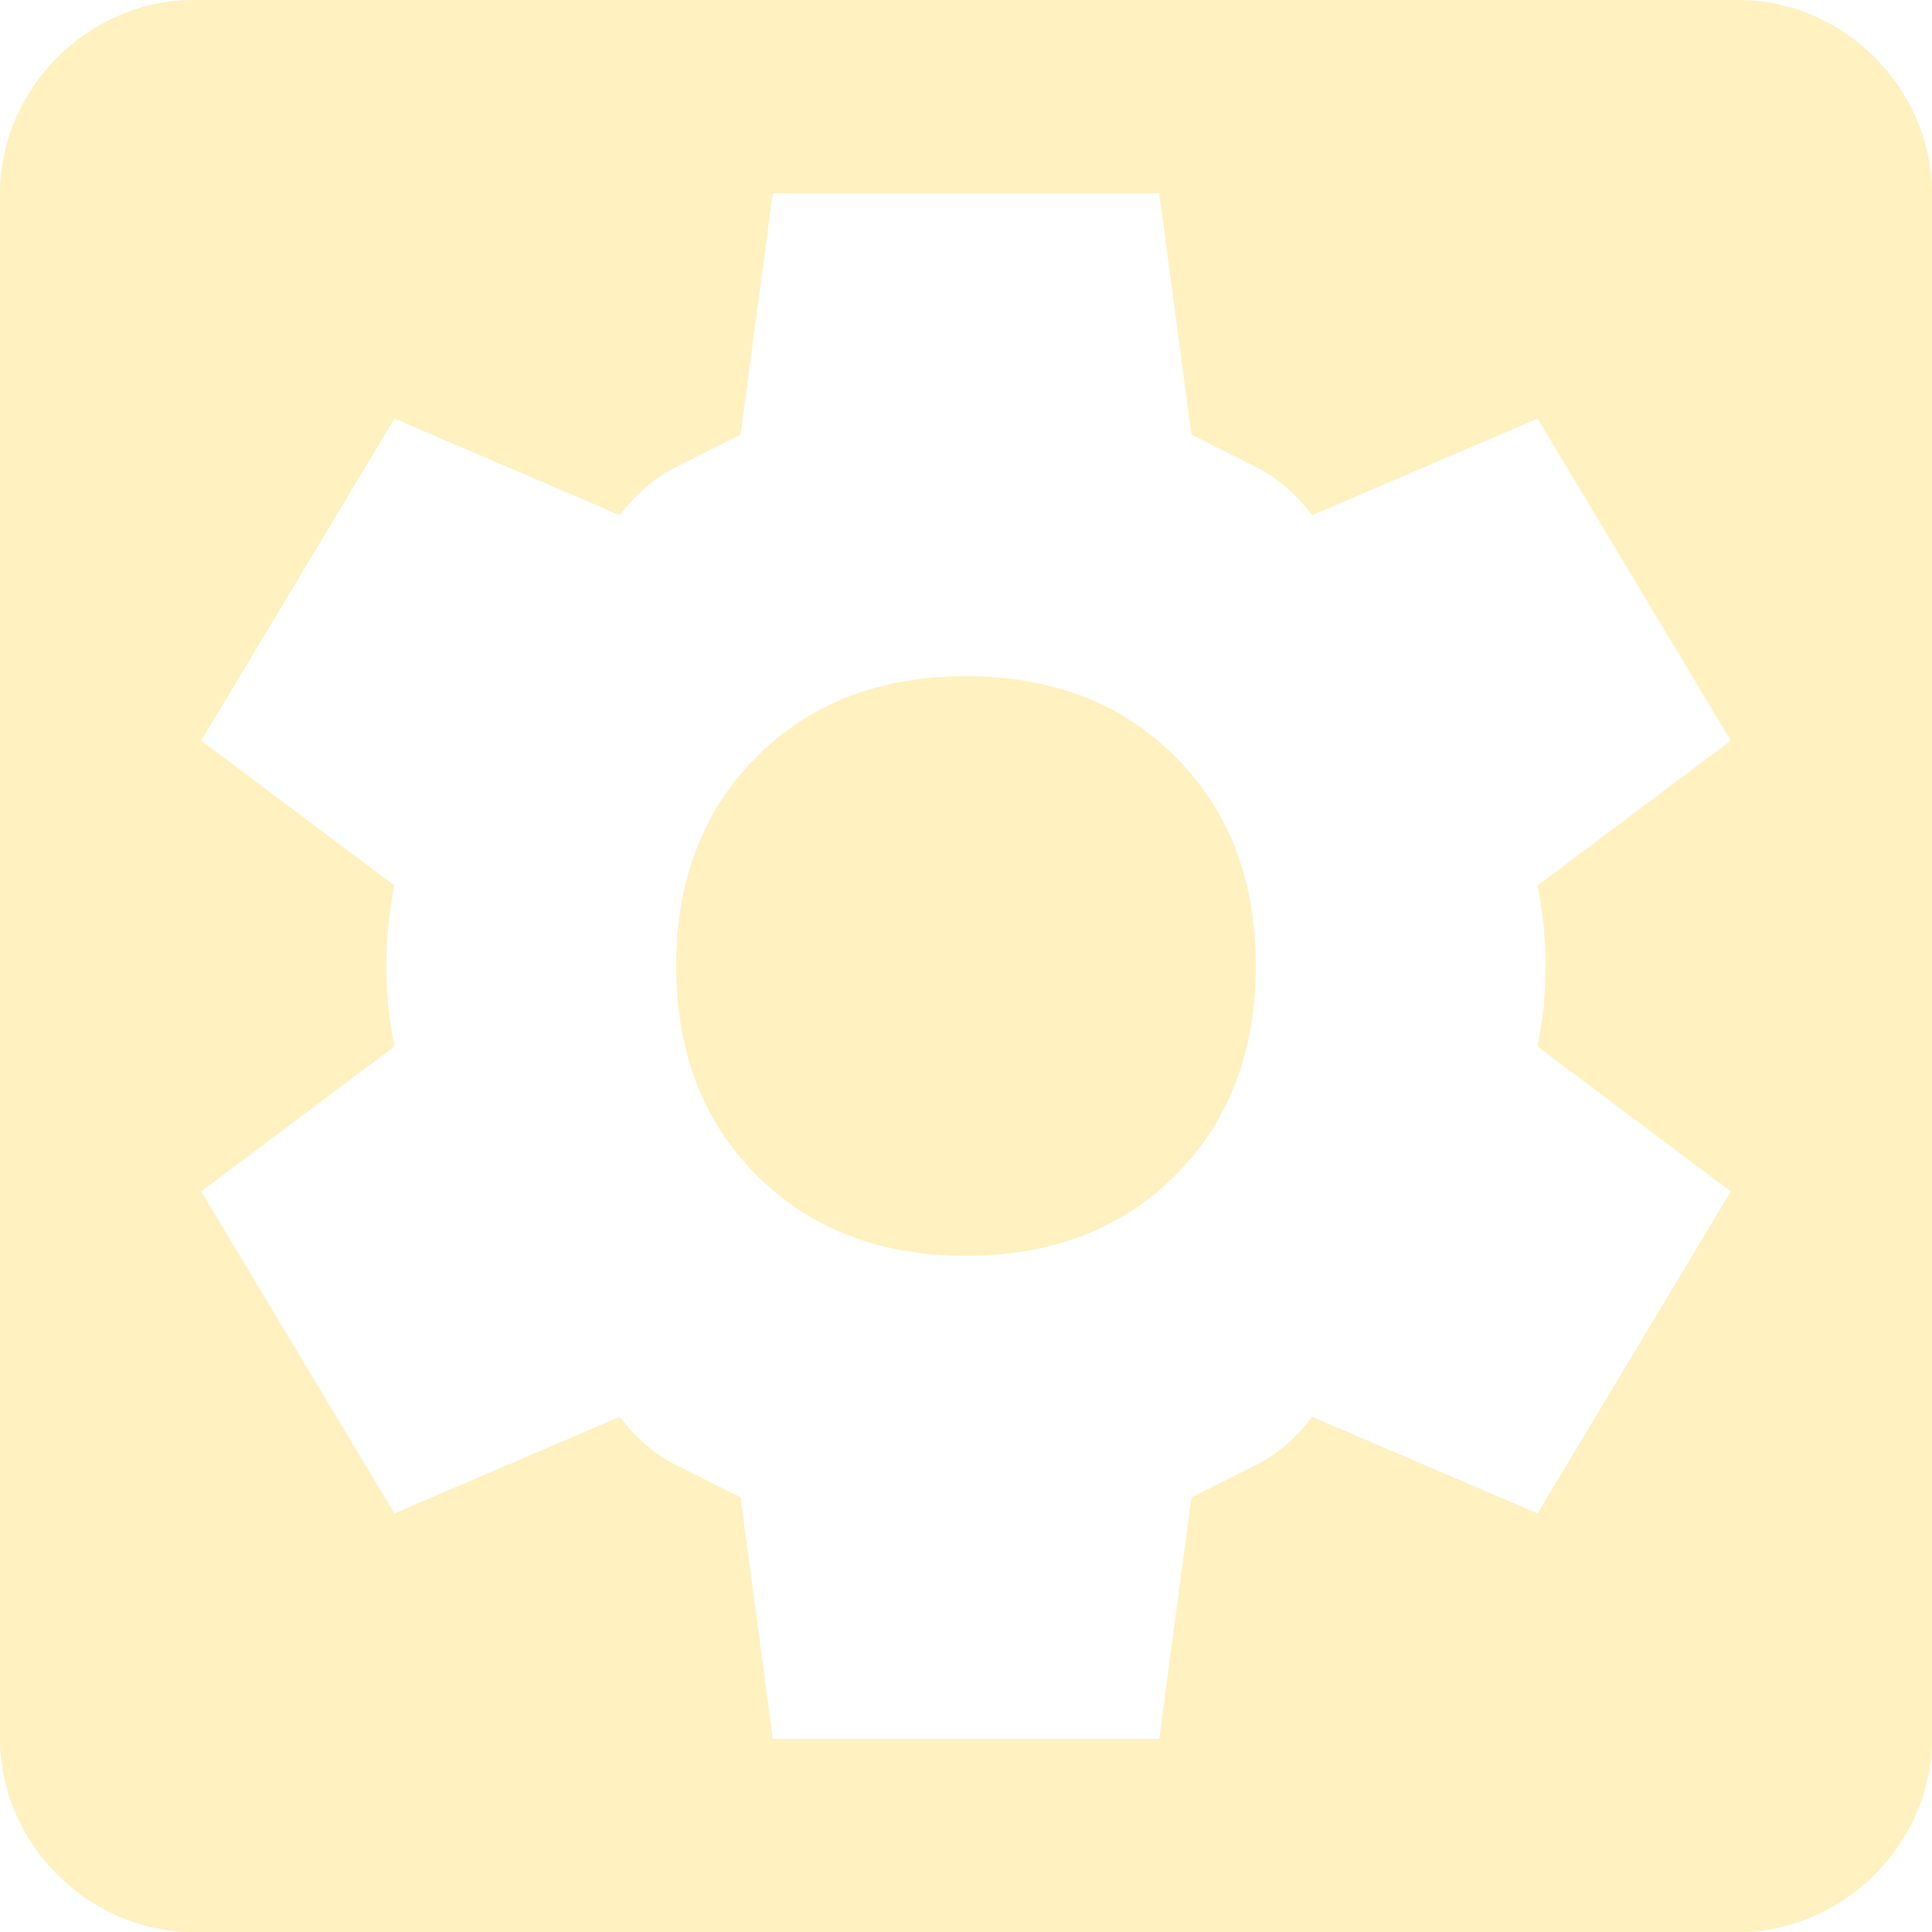
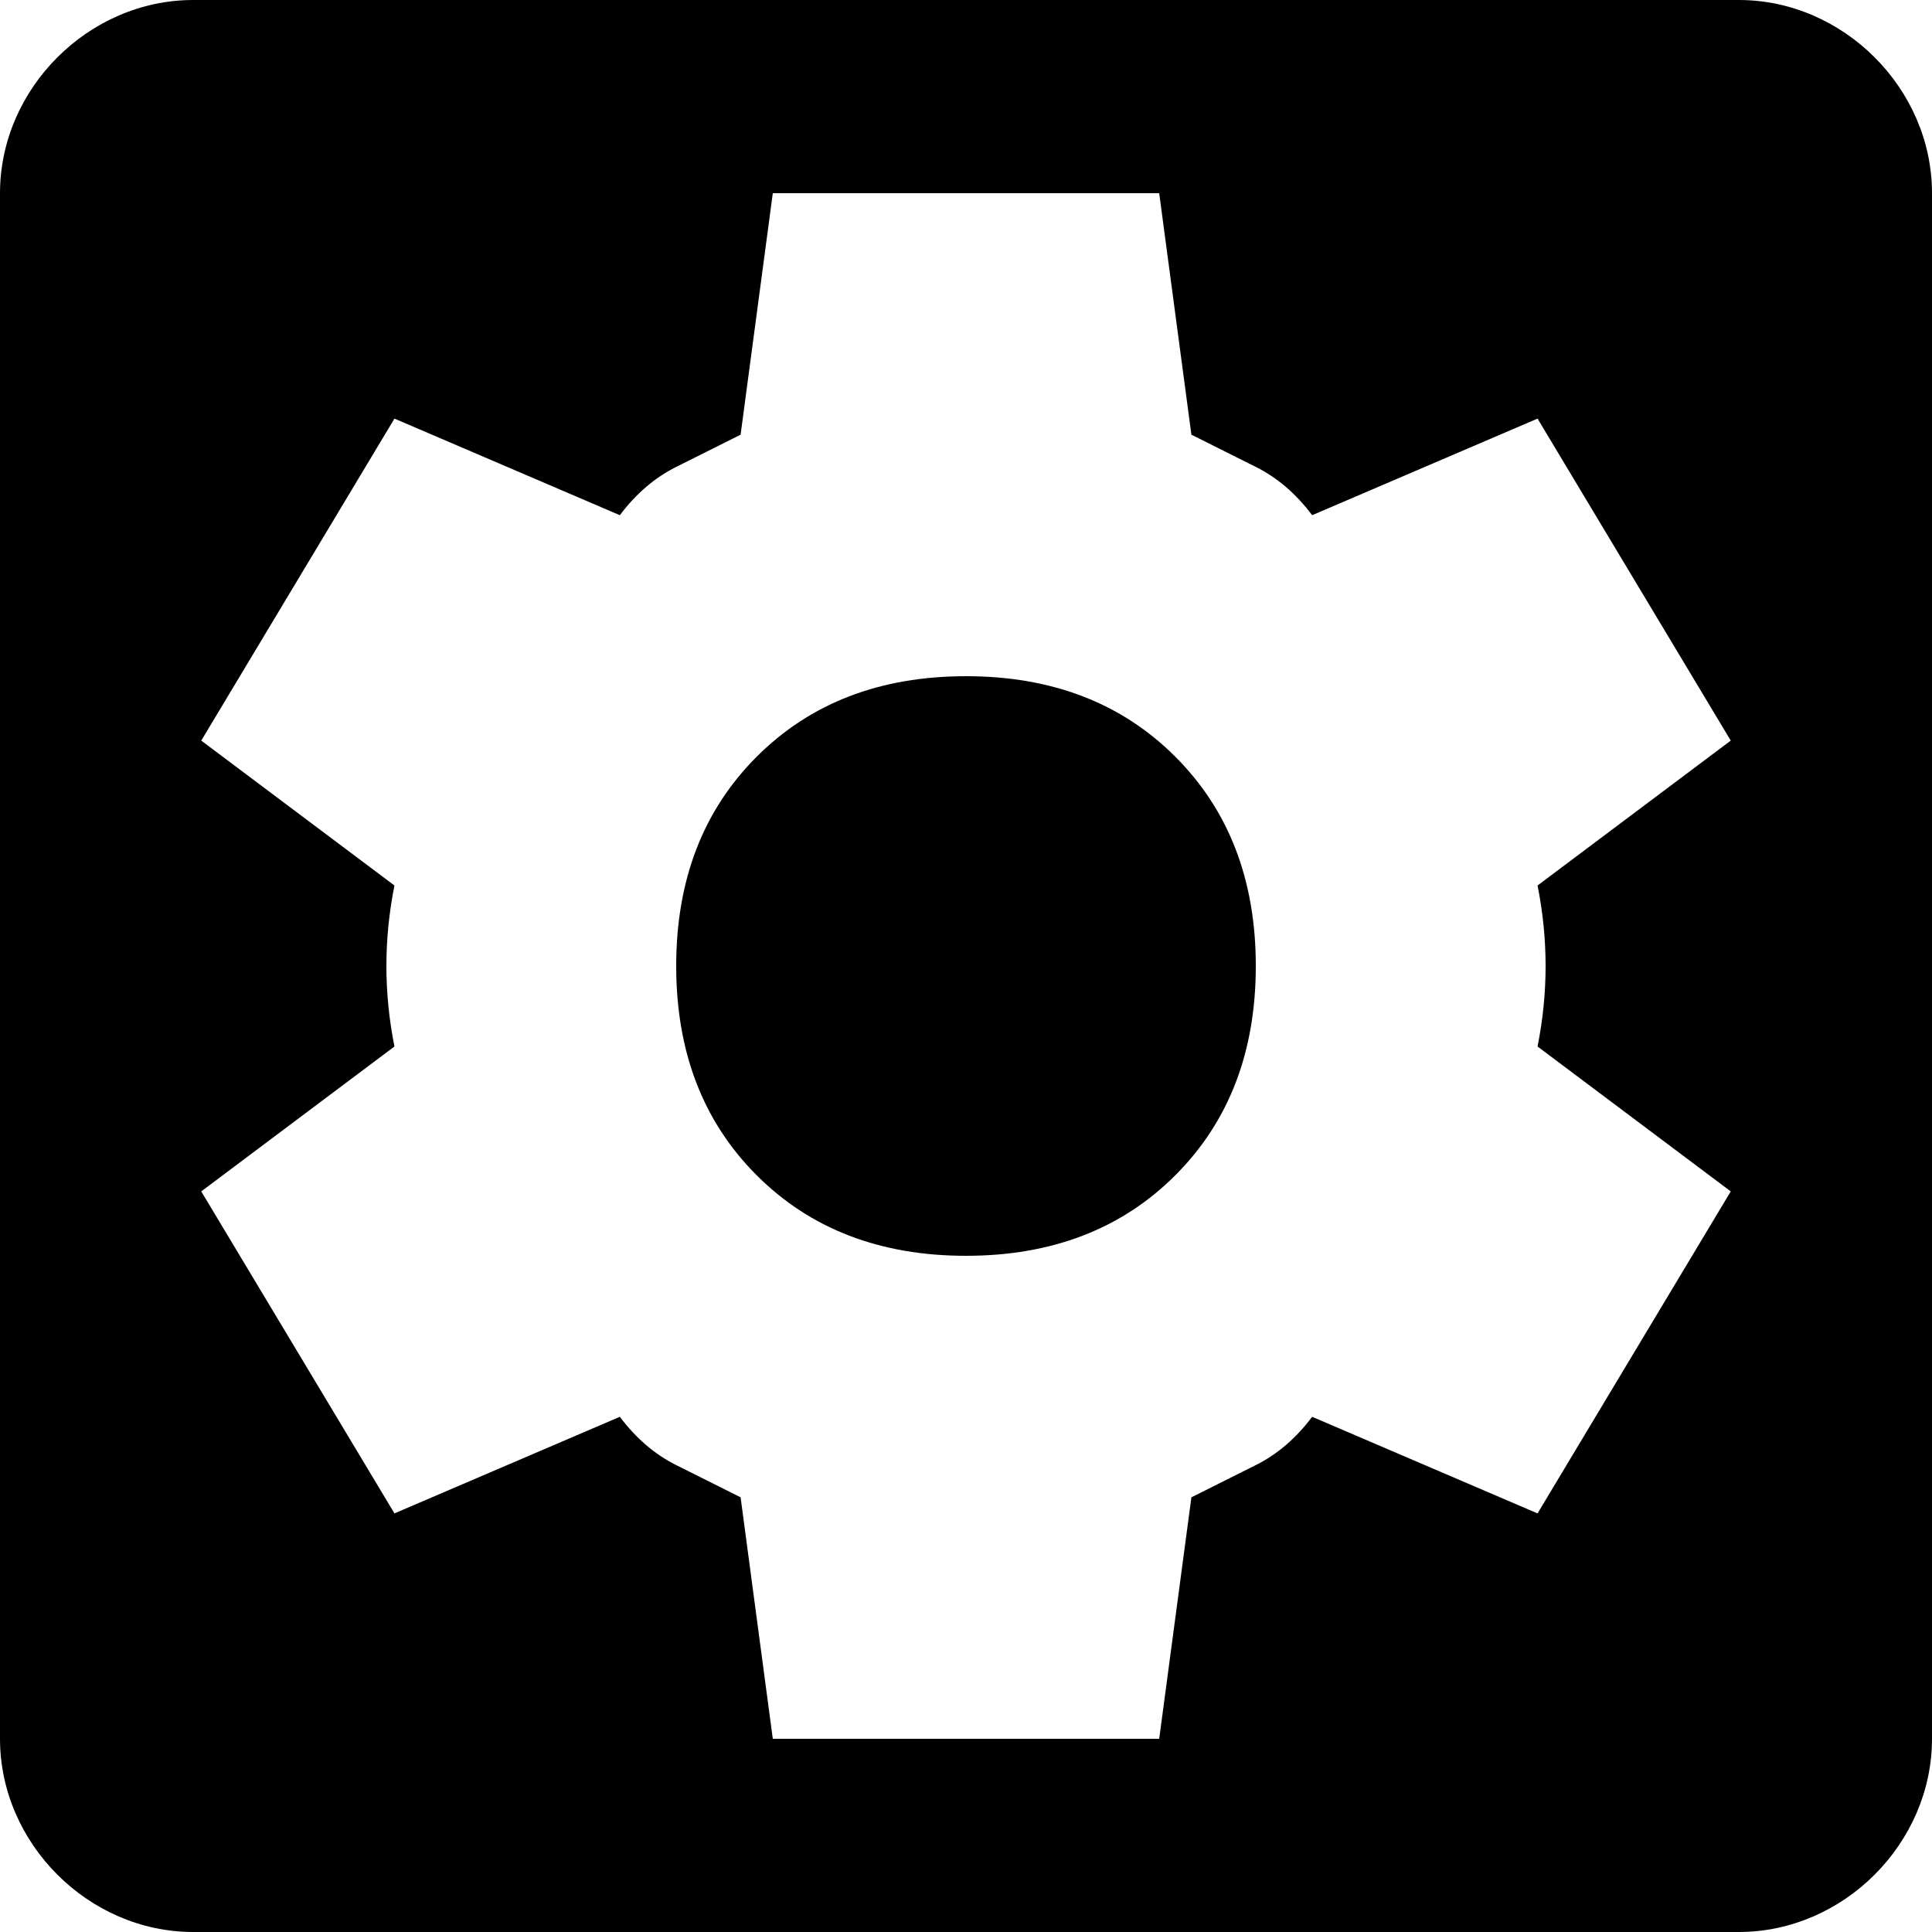
<svg xmlns="http://www.w3.org/2000/svg" version="1.2" viewBox="0 0 24 24" width="24" height="24">
  <style>
- 		.s0 { fill: #fff1c0 } 
+ 		.s0 { fill: #000000 } 
	</style>
-   <path id="Layer" class="s0" d="m9.4 14.6q1 1 2.6 1 1.6 0 2.6-1 1-1 1-2.6 0-1.6-1-2.6-1-1-2.6-1-1.6 0-2.6 1-1 1-1 2.6 0 1.6 1 2.6z" />
-   <path id="Layer" fill-rule="evenodd" class="s0" d="m21.6 0c1.3 0 2.4 1.1 2.4 2.4v19.2c0 1.3-1.1 2.4-2.4 2.4h-19.2c-1.3 0-2.4-1.1-2.4-2.4v-19.2c0-1.3 1.1-2.4 2.4-2.4zm-6.8 18.6q0.4-0.2 0.8-0.4 0.4-0.2 0.7-0.6l2.8 1.2 2.4-4-2.4-1.8q0.1-0.5 0.1-1 0-0.5-0.1-1l2.4-1.8-2.4-4-2.8 1.2q-0.3-0.4-0.7-0.6-0.4-0.2-0.8-0.4l-0.4-3h-4.8l-0.4 3q-0.4 0.2-0.8 0.4-0.4 0.2-0.7 0.6l-2.8-1.2-2.4 4 2.4 1.8q-0.1 0.5-0.1 1 0 0.5 0.1 1l-2.4 1.8 2.4 4 2.8-1.2q0.3 0.4 0.7 0.6 0.4 0.2 0.8 0.4l0.4 3h4.8z" />
+   <path class="s0" d="m9.4 14.6q1 1 2.6 1 1.6 0 2.6-1 1-1 1-2.6 0-1.6-1-2.6-1-1-2.6-1-1.6 0-2.6 1-1 1-1 2.6 0 1.6 1 2.6z" />
+   <path fill-rule="evenodd" class="s0" d="m21.6 0c1.3 0 2.4 1.1 2.4 2.4v19.2c0 1.3-1.1 2.4-2.4 2.4h-19.2c-1.3 0-2.4-1.1-2.4-2.4v-19.2c0-1.3 1.1-2.4 2.4-2.4zm-6.8 18.6q0.4-0.2 0.8-0.4 0.4-0.2 0.7-0.6l2.8 1.2 2.4-4-2.4-1.8q0.1-0.5 0.1-1 0-0.5-0.1-1l2.4-1.8-2.4-4-2.8 1.2q-0.3-0.4-0.7-0.6-0.4-0.2-0.8-0.4l-0.4-3h-4.8l-0.4 3q-0.4 0.2-0.8 0.4-0.4 0.2-0.7 0.6l-2.8-1.2-2.4 4 2.4 1.8q-0.1 0.5-0.1 1 0 0.5 0.1 1l-2.4 1.8 2.4 4 2.8-1.2q0.3 0.4 0.7 0.6 0.4 0.2 0.8 0.4l0.4 3h4.8z" />
</svg>
